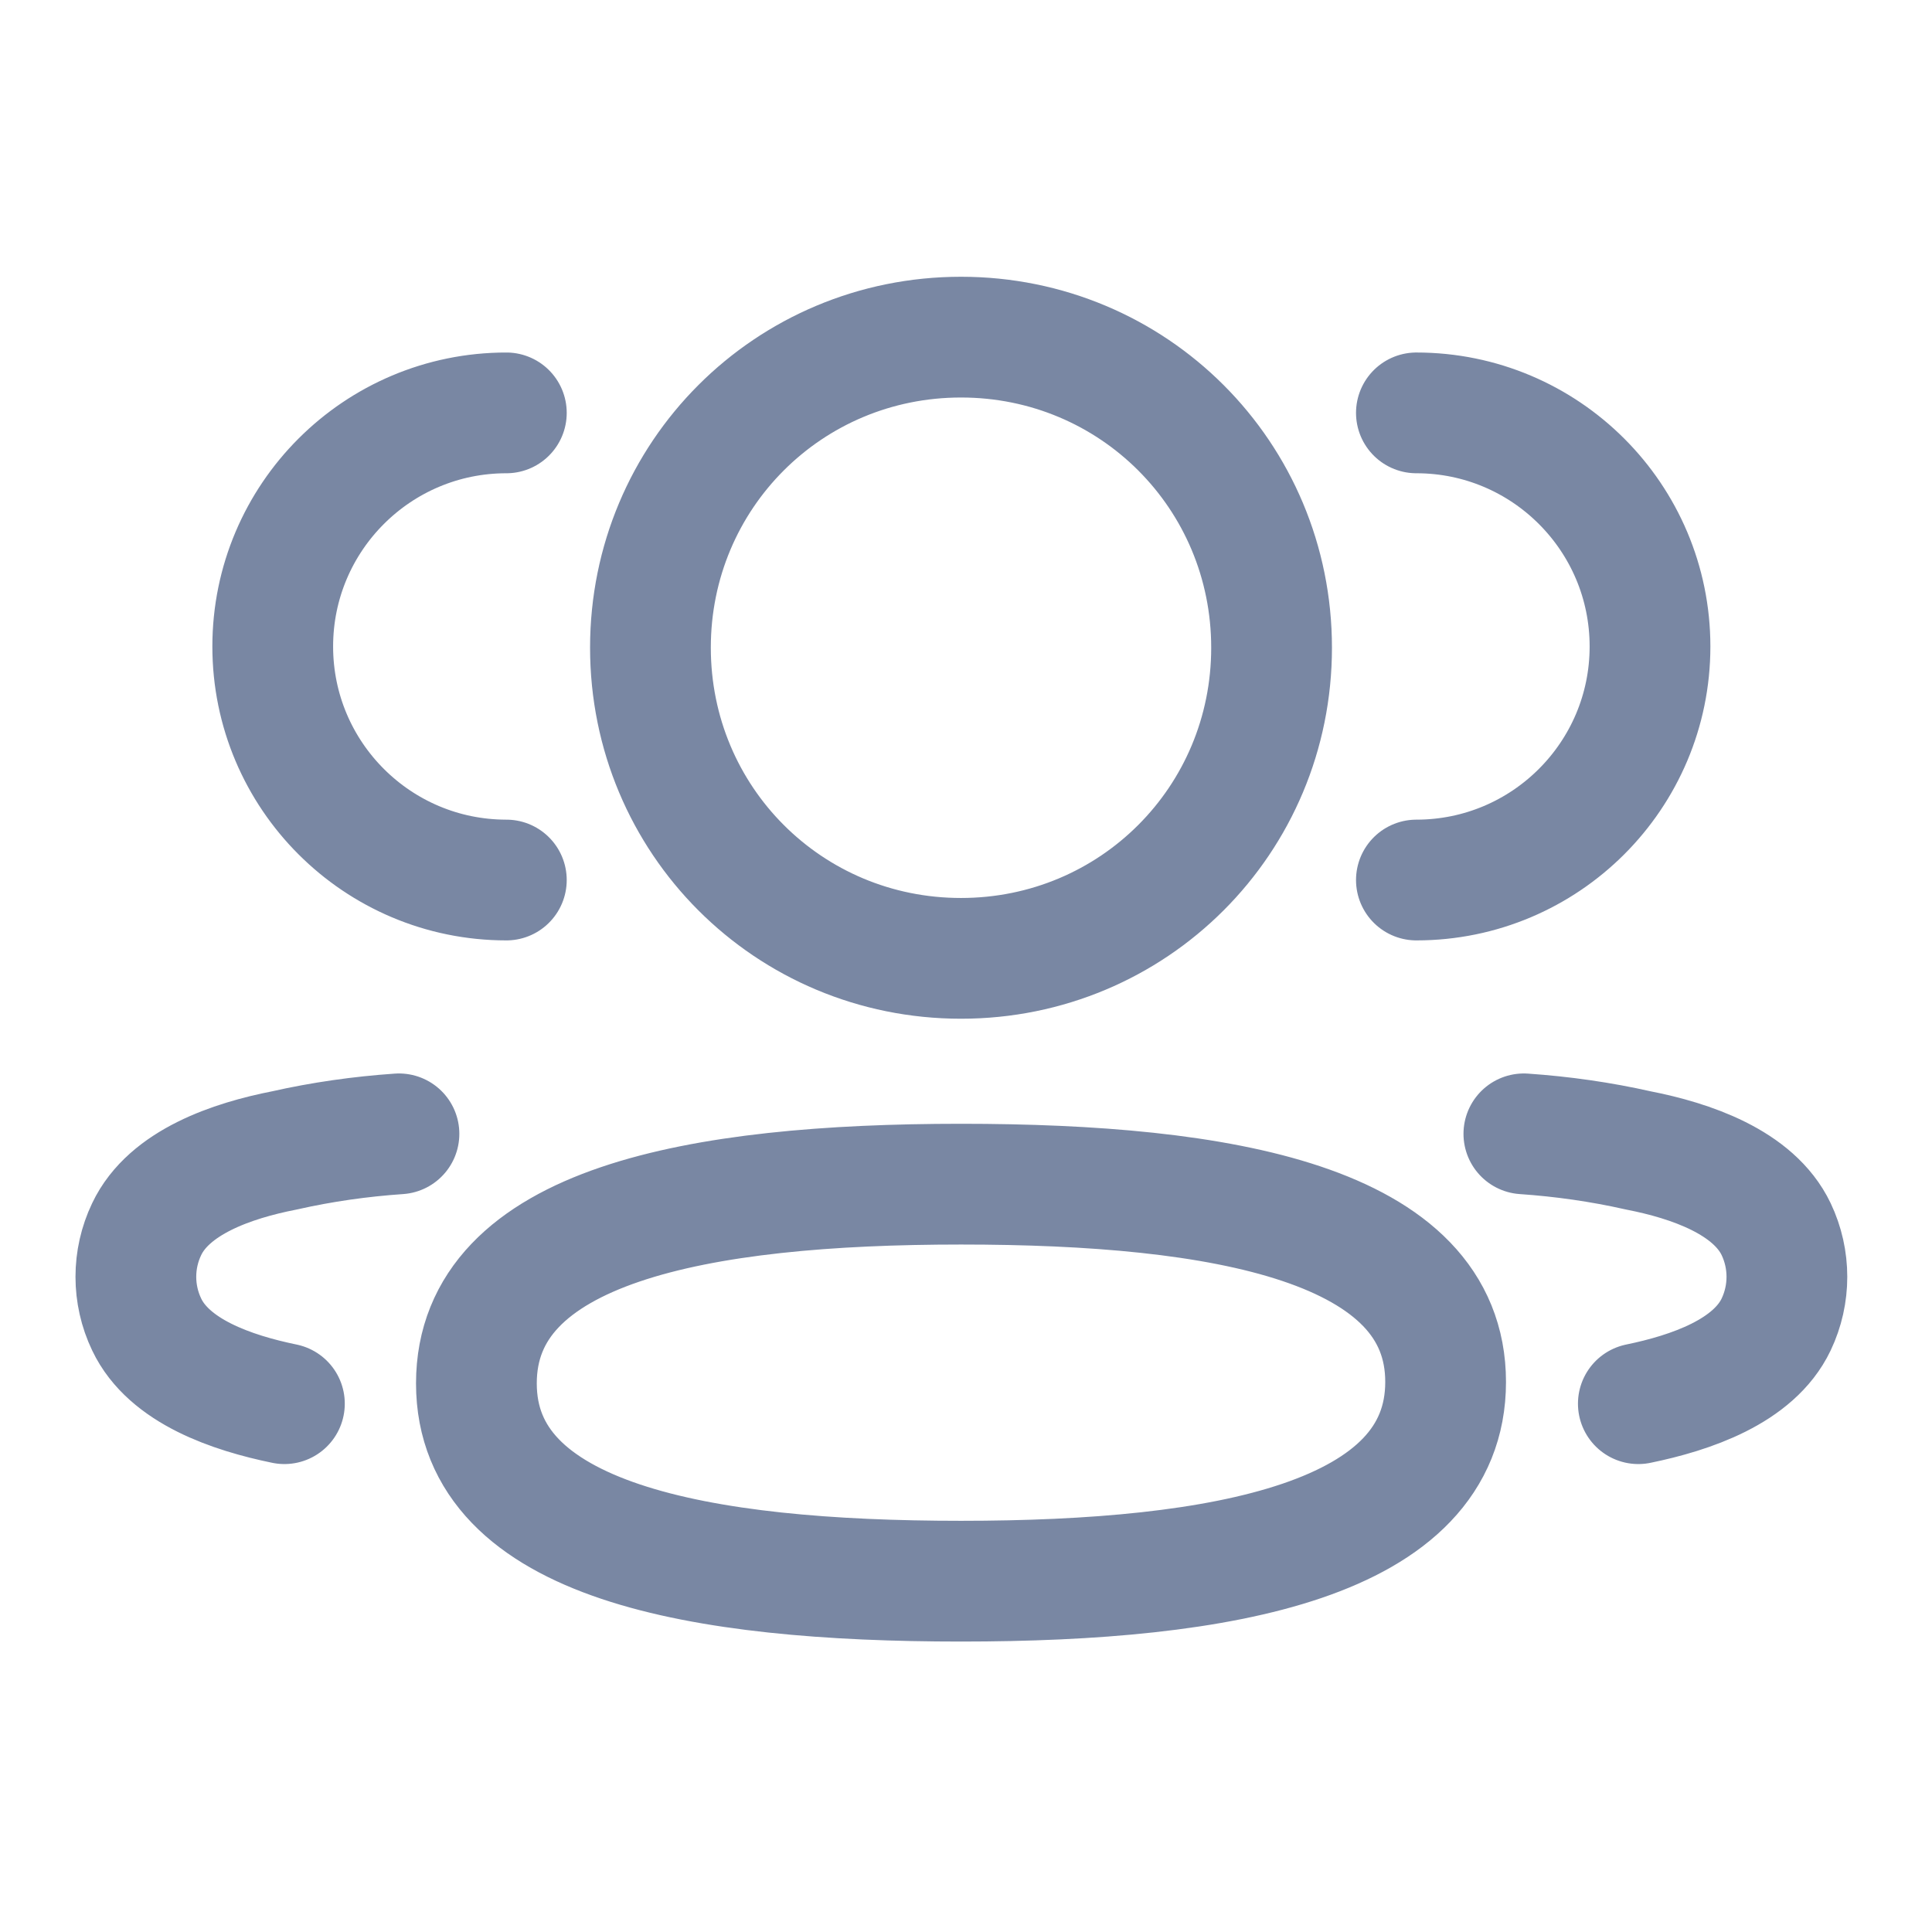
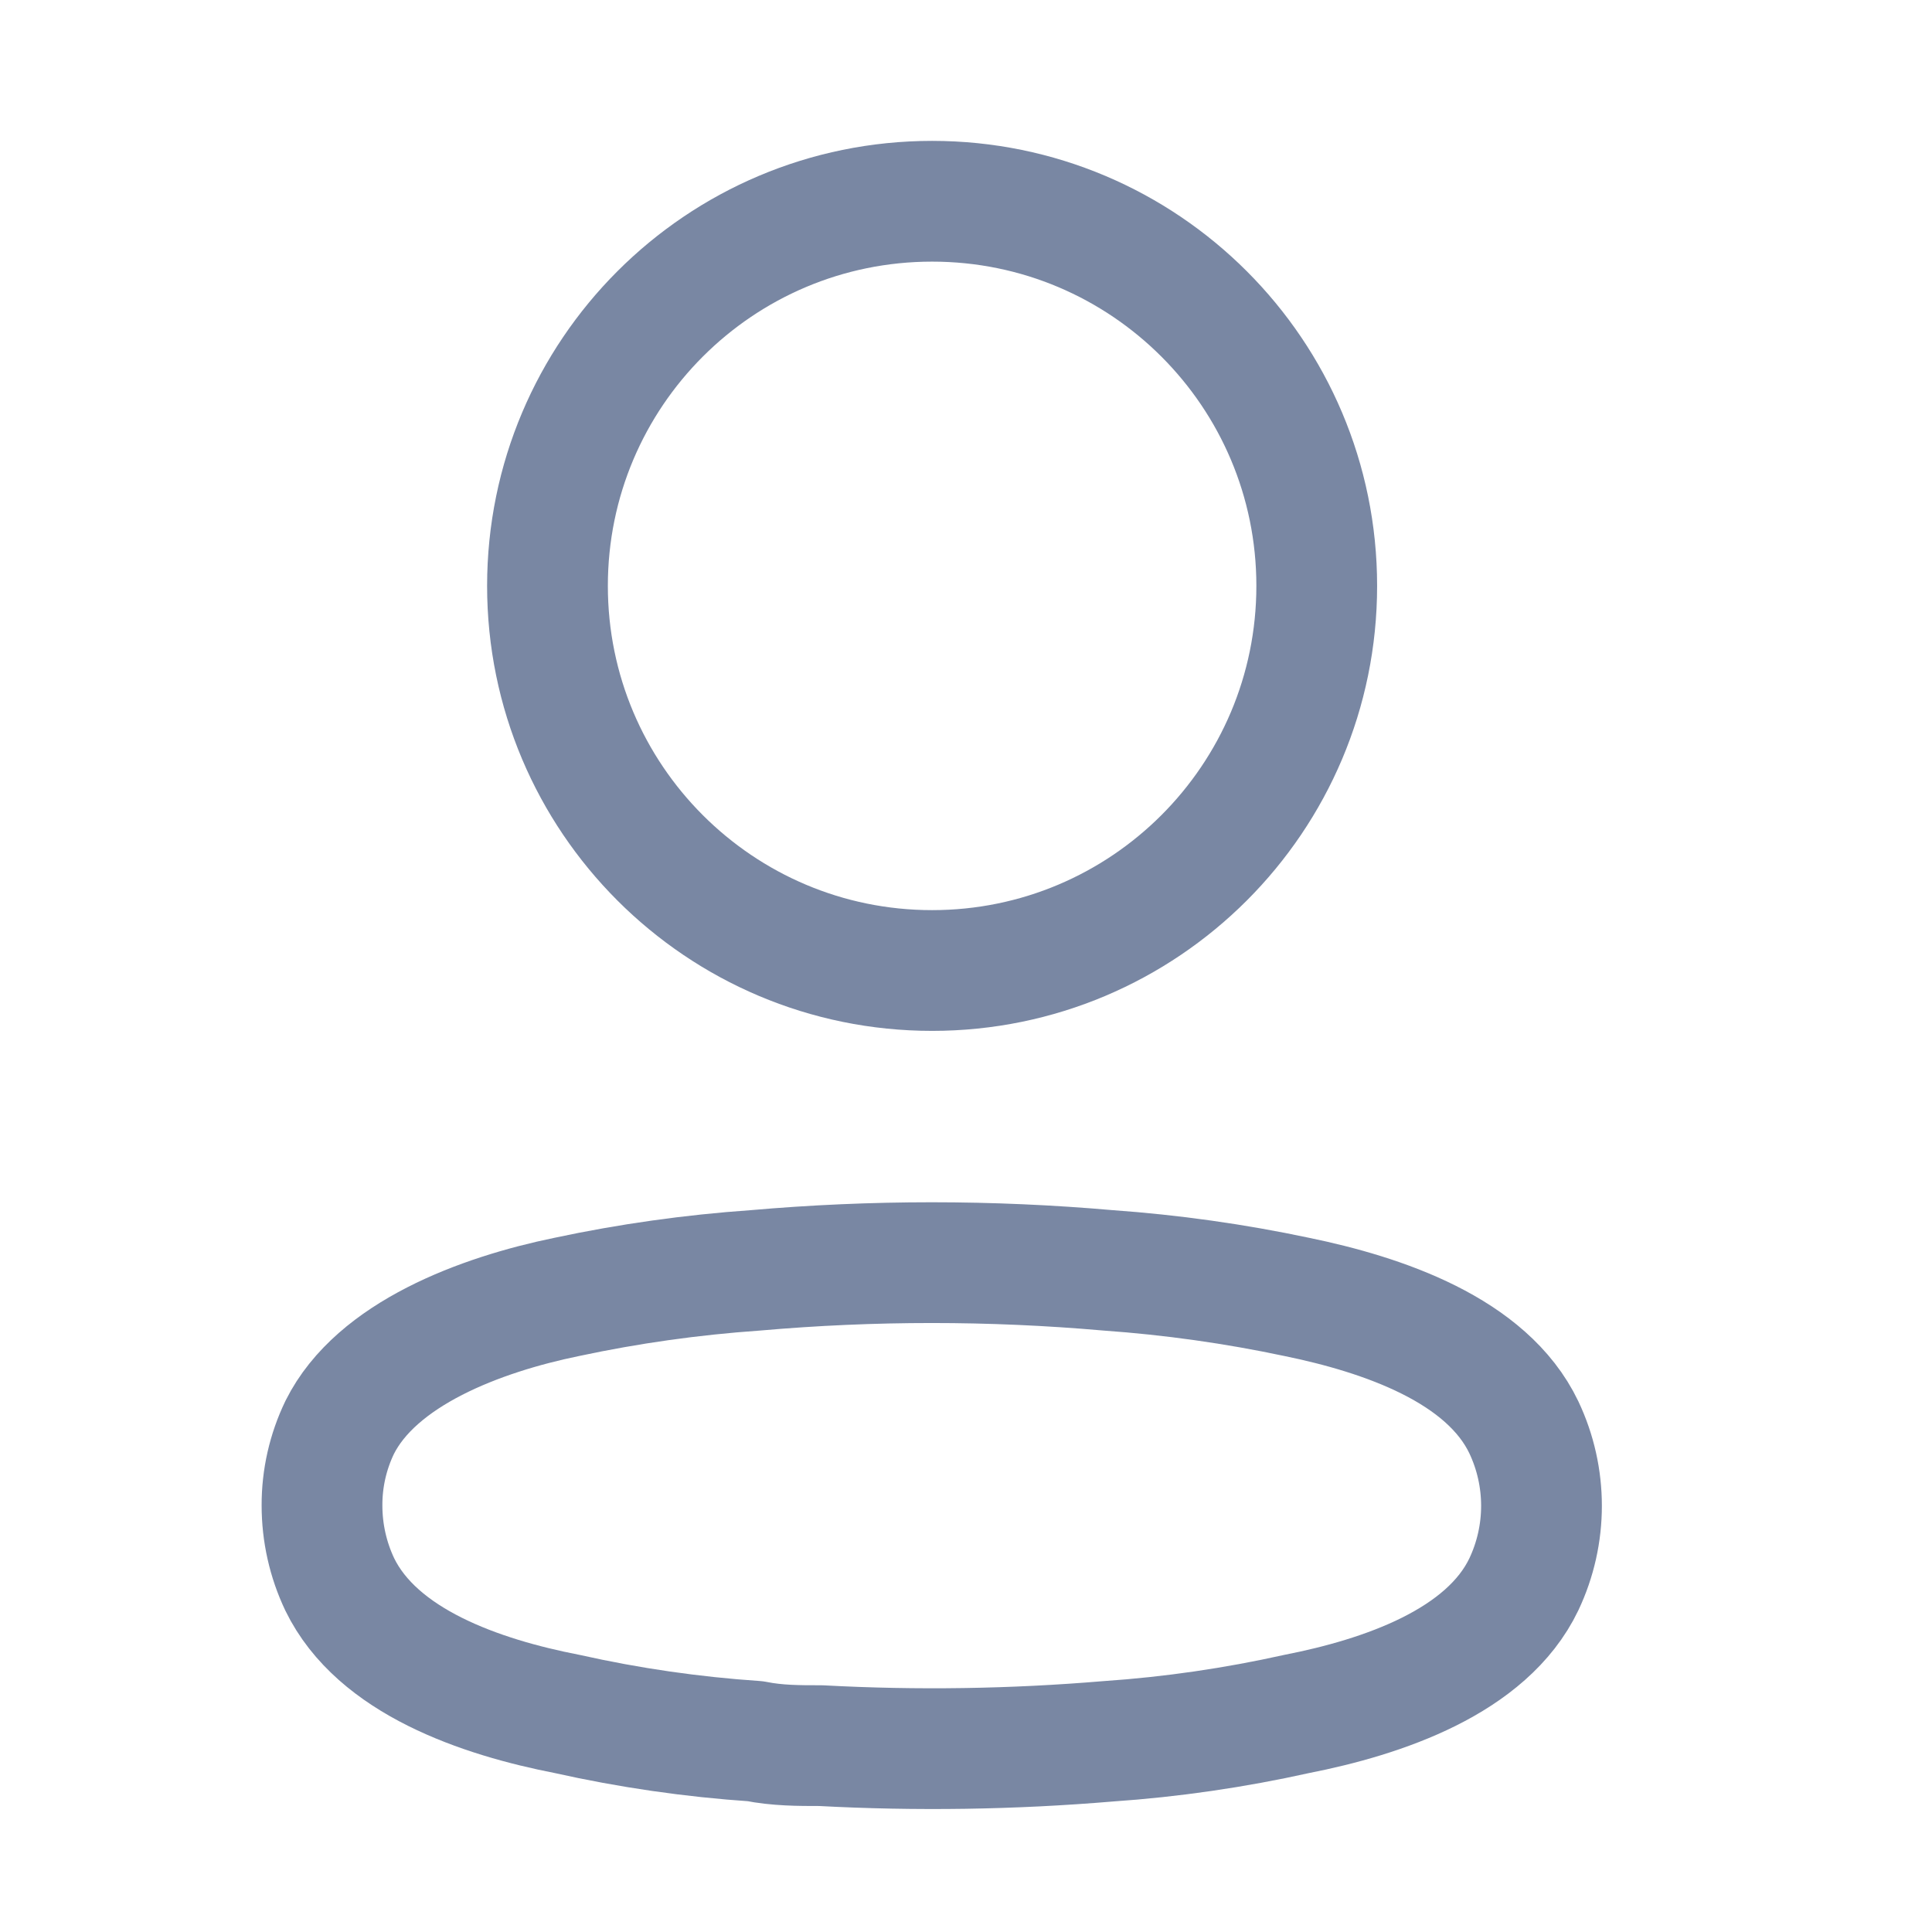
<svg xmlns="http://www.w3.org/2000/svg" width="24" height="24" viewBox="0 0 24 24">
  <defs>
-     <filter id="d34t1p0q2a">
+     <filter id="2iastpuvma">
      <feColorMatrix in="SourceGraphic" values="0 0 0 0 0.192 0 0 0 0 0.243 0 0 0 0 0.365 0 0 0 1 0" />
    </filter>
  </defs>
  <g fill="none" fill-rule="evenodd" stroke-linecap="round" stroke-linejoin="round">
    <g>
      <g>
        <g>
          <g>
-             <g filter="url(#d34t1p0q2a)" transform="translate(-65 -648) translate(47 45) translate(0 215) translate(0 370) translate(18 18)">
-               <g stroke="#200E32" stroke-width="1.5">
-                 <path d="M16.595 7.432c1.602 0 2.902-1.299 2.902-2.901 0-1.603-1.3-2.902-2.902-2.902M17.93 10.585c.478.033.953.1 1.422.206.65.127 1.433.394 1.712.978.178.374.178.81 0 1.184-.278.584-1.061.85-1.712.984M5.29 7.432c-1.602 0-2.902-1.299-2.902-2.901 0-1.603 1.3-2.902 2.902-2.902M3.956 10.585c-.479.033-.954.1-1.423.206-.65.127-1.434.394-1.711.978-.179.374-.179.81 0 1.184.277.584 1.06.85 1.711.984M10.938 11.21c3.247 0 6.02.49 6.02 2.457 0 1.965-2.755 2.475-6.02 2.475-3.248 0-6.02-.491-6.02-2.457 0-1.967 2.755-2.475 6.02-2.475zM10.938 8.405c-2.142 0-3.858-1.717-3.858-3.86 0-2.14 1.716-3.857 3.858-3.857 2.141 0 3.858 1.716 3.858 3.858 0 2.142-1.717 3.859-3.858 3.859z" transform="translate(1 3.5)" />
+             <g filter="url(#2iastpuvma)" transform="translate(-557 -511) translate(538 72) translate(0 181) translate(0 240) translate(19 18)">
+               <g stroke="#200E32" stroke-width="1.5" transform="translate(4 2.5)">
+                 <circle cx="7.579" cy="4.778" r="4.778" />
+                 <path d="M0 16.201c-.001-.336.074-.667.22-.97.457-.915 1.748-1.4 2.819-1.62.772-.165 1.555-.275 2.343-.33 1.459-.128 2.926-.128 4.385 0 .787.056 1.57.166 2.343.33 1.07.22 2.361.659 2.82 1.62.292.617.292 1.333 0 1.95-.459.96-1.75 1.4-2.82 1.61-.772.172-1.555.286-2.343.34-1.188.1-2.38.118-3.57.054-.275 0-.54 0-.815-.055-.785-.053-1.566-.166-2.334-.338-1.08-.21-2.361-.65-2.828-1.611-.145-.306-.22-.64-.22-.98z" />
              </g>
            </g>
          </g>
        </g>
      </g>
    </g>
  </g>
</svg>
